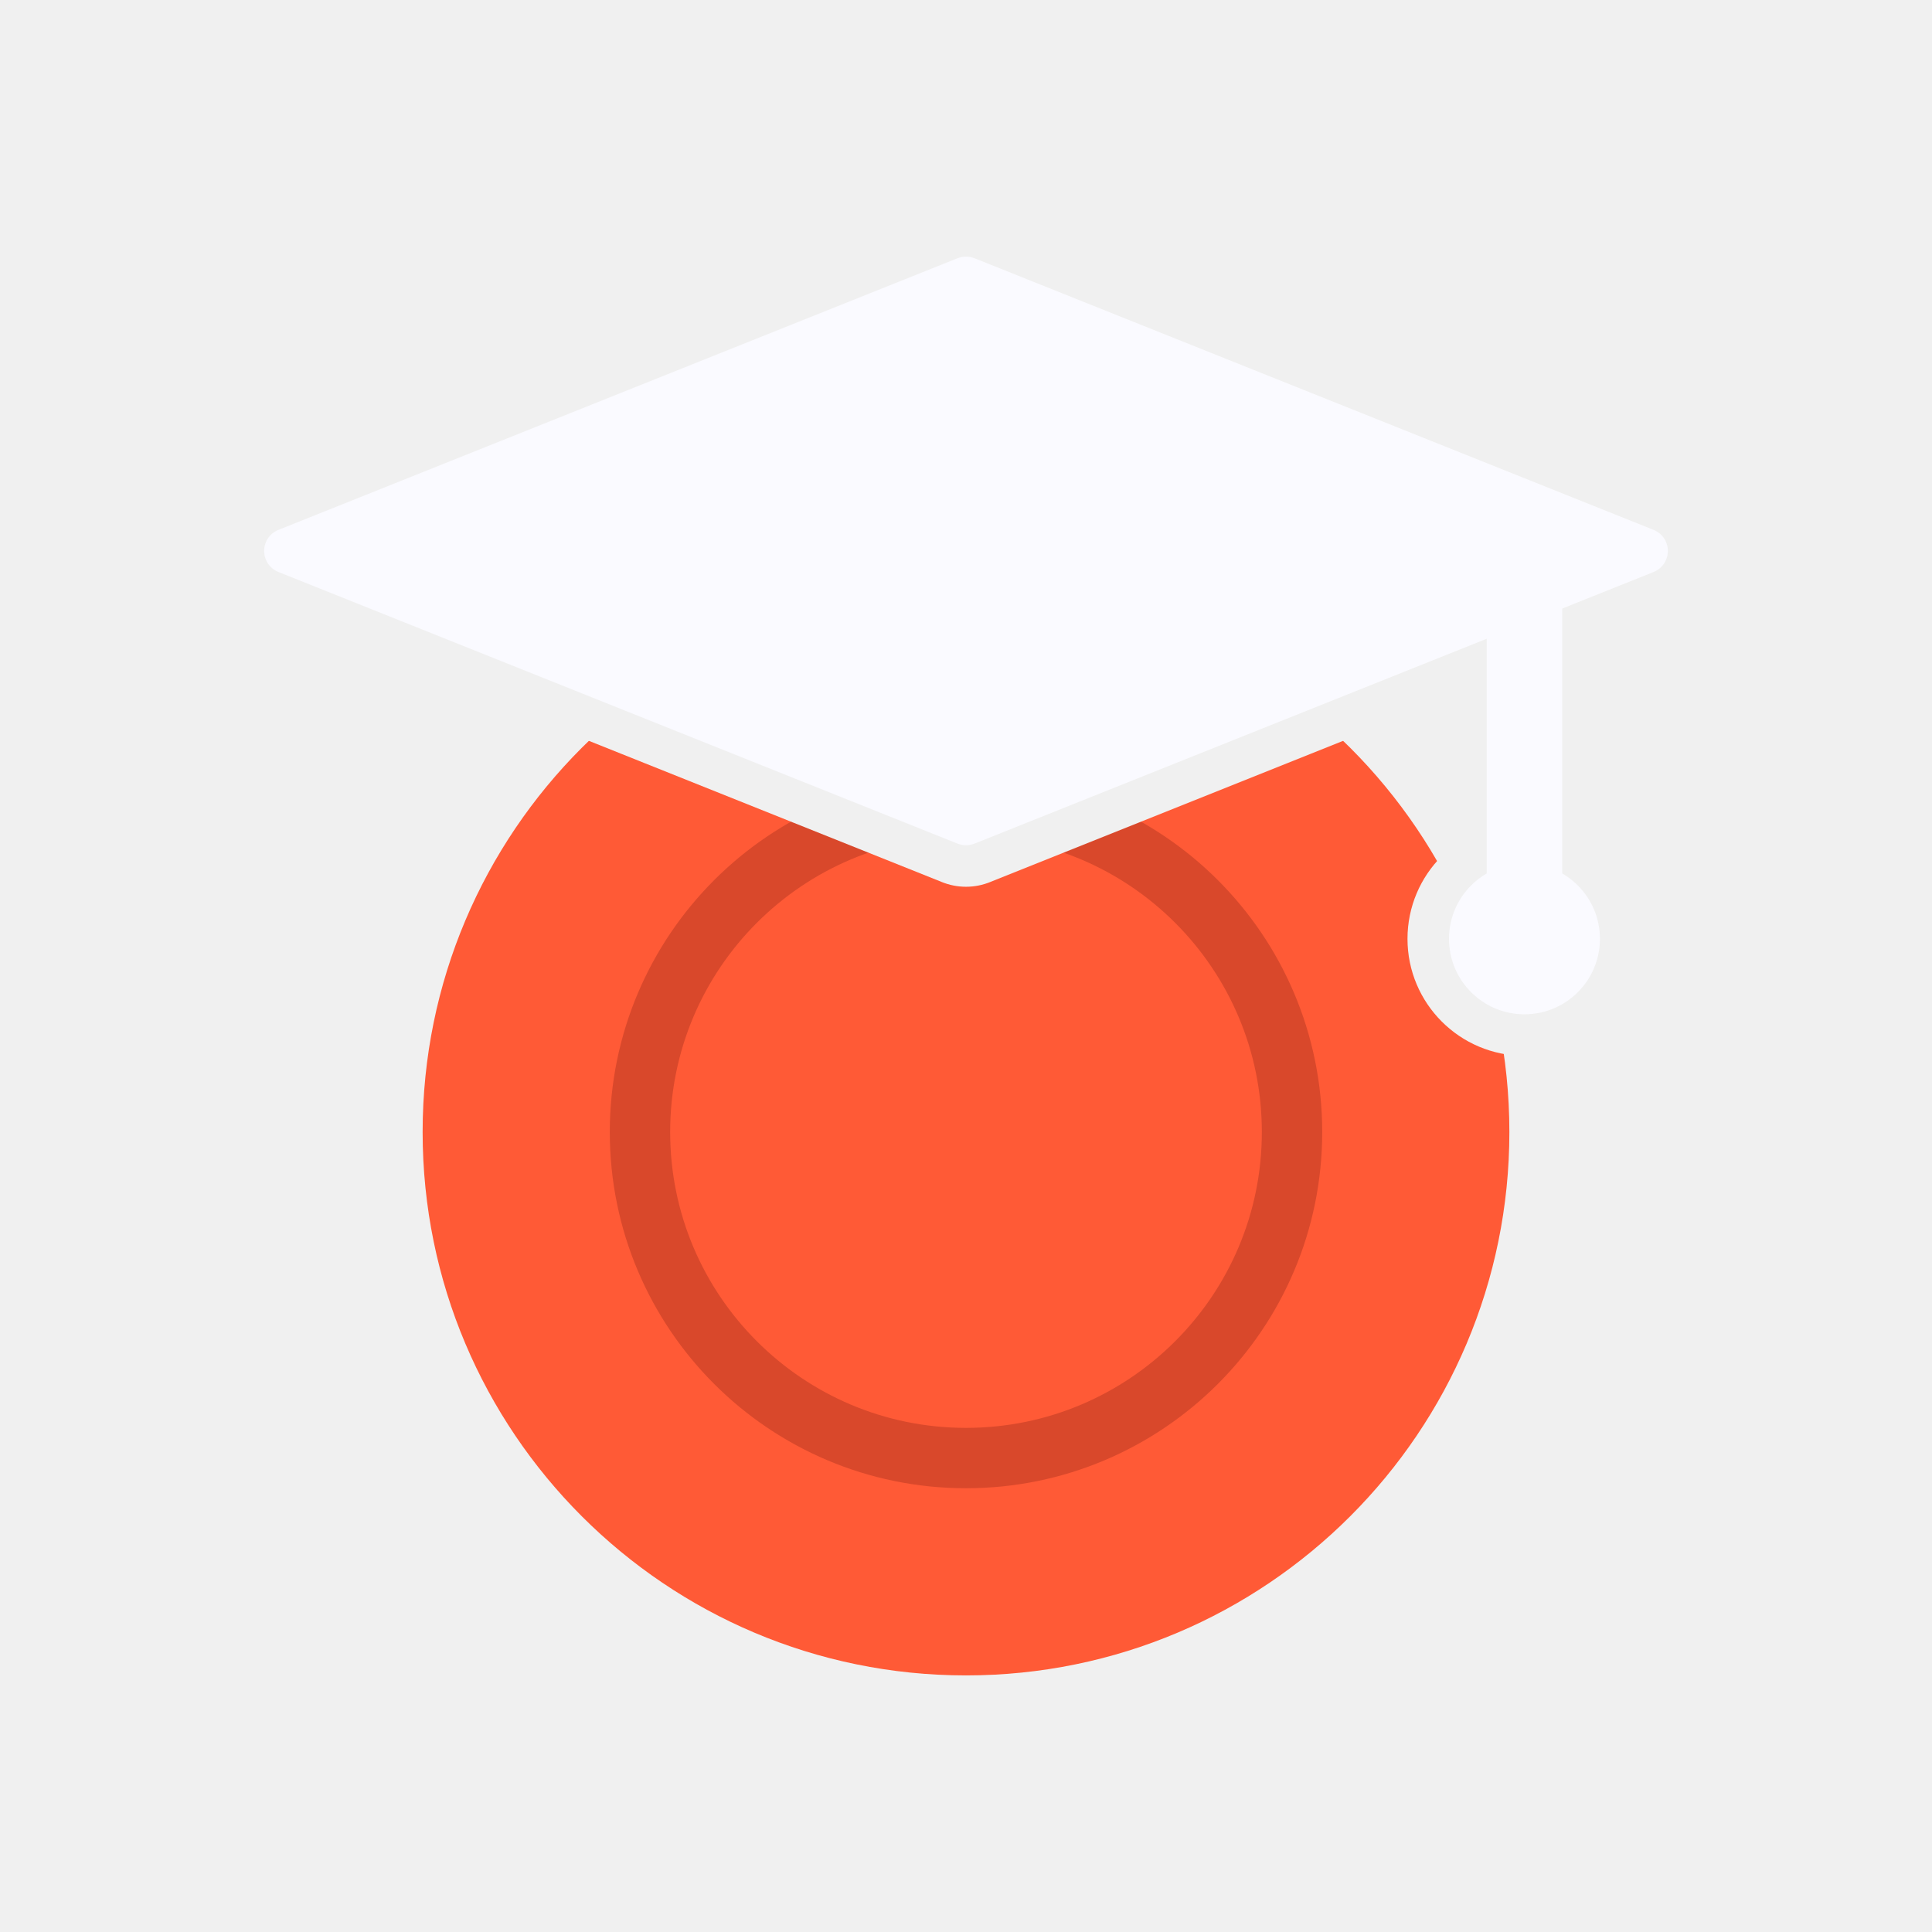
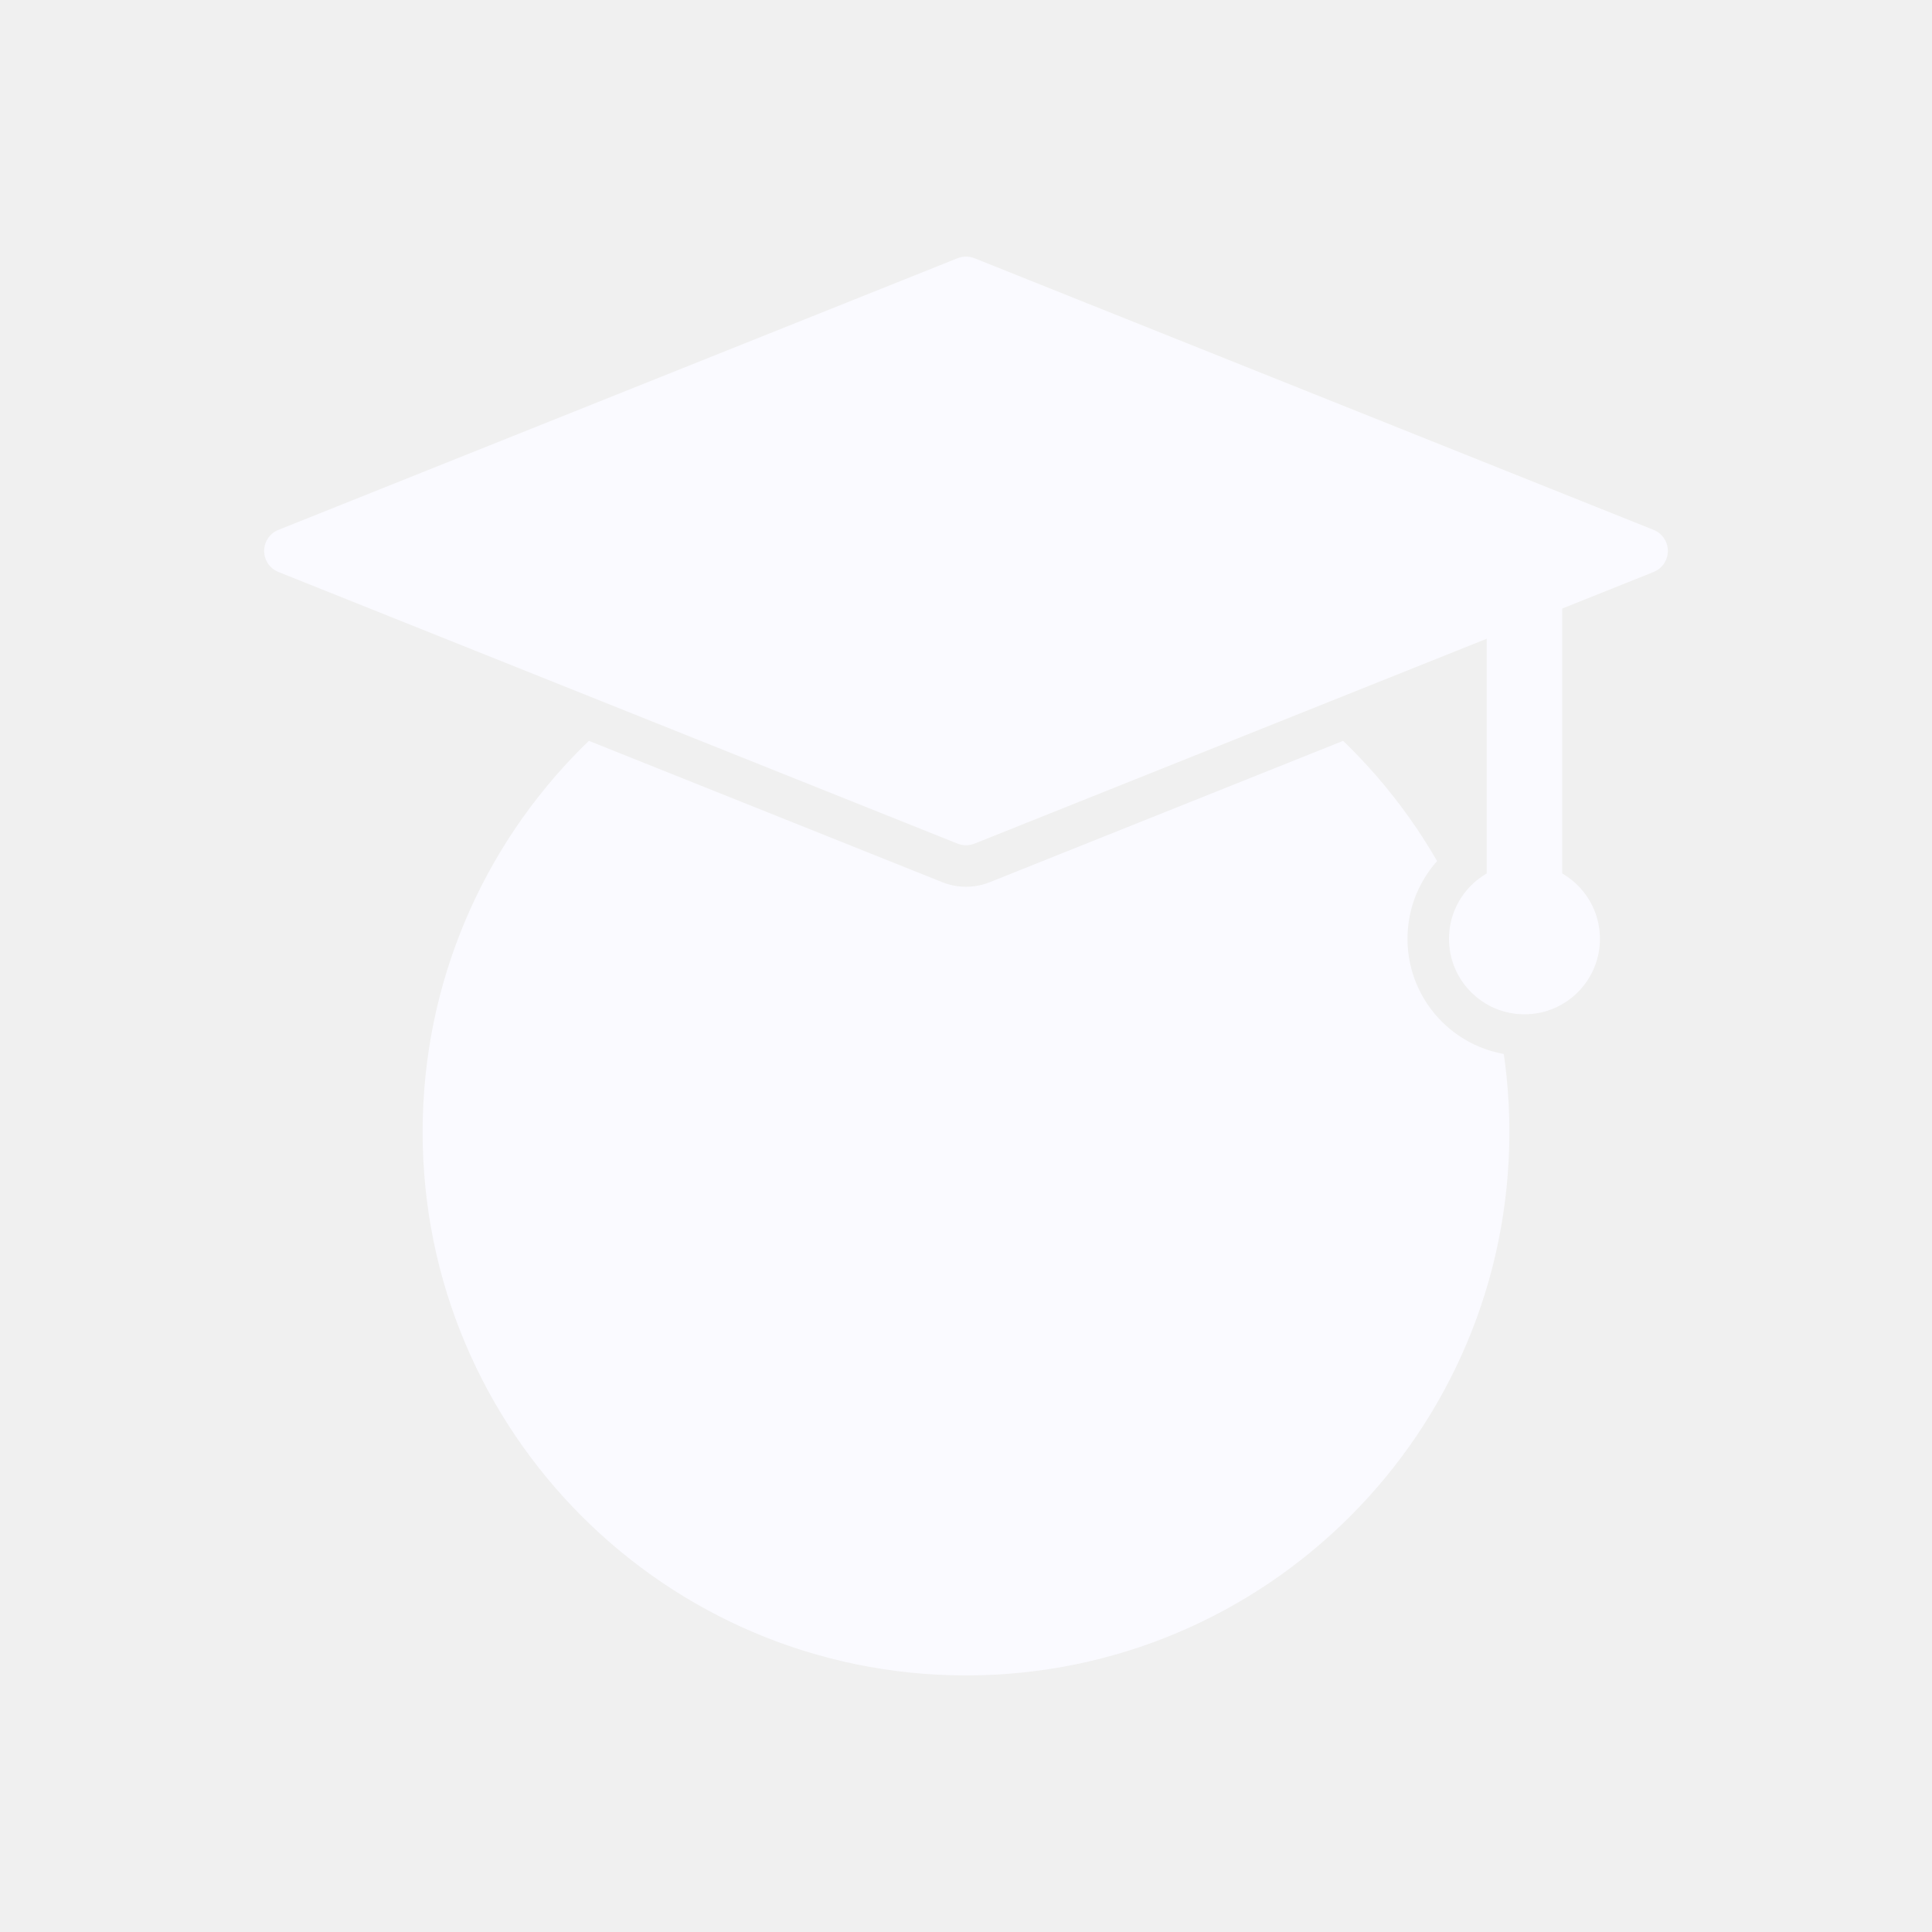
<svg xmlns="http://www.w3.org/2000/svg" viewBox="0 0 512 512" role="img" aria-label="MealScholar">
  <mask id="ms-gap" maskUnits="userSpaceOnUse" x="0" y="0" width="512" height="512">
    <path d="M0 0h512v512H0z" fill="#fff" />
    <polygon points="256,74 436,146 256,218 76,146" stroke="#000" stroke-width="34" stroke-linejoin="round" />
    <path d="M404 158.8V238.8" stroke="#000" stroke-width="42" stroke-linecap="round" />
    <circle cx="404" cy="248.8" r="31" />
  </mask>
  <g mask="url(#ms-gap)">
-     <circle cx="256" cy="300" r="144" fill="#FF5A36" />
-     <circle cx="256" cy="300" r="86.4" fill="none" stroke="#D9482B" stroke-width="16" />
+     <circle cx="256" cy="300" r="144" fill="#FAFAFF" />
  </g>
  <polygon points="256,74 436,146 256,218 76,146" fill="#FAFAFF" stroke="#FAFAFF" stroke-width="12" stroke-linejoin="round" />
  <path d="M404 158.8V238.8" stroke="#FAFAFF" stroke-width="20" stroke-linecap="round" />
  <circle cx="404" cy="248.8" r="20" fill="#FAFAFF" />
</svg>
